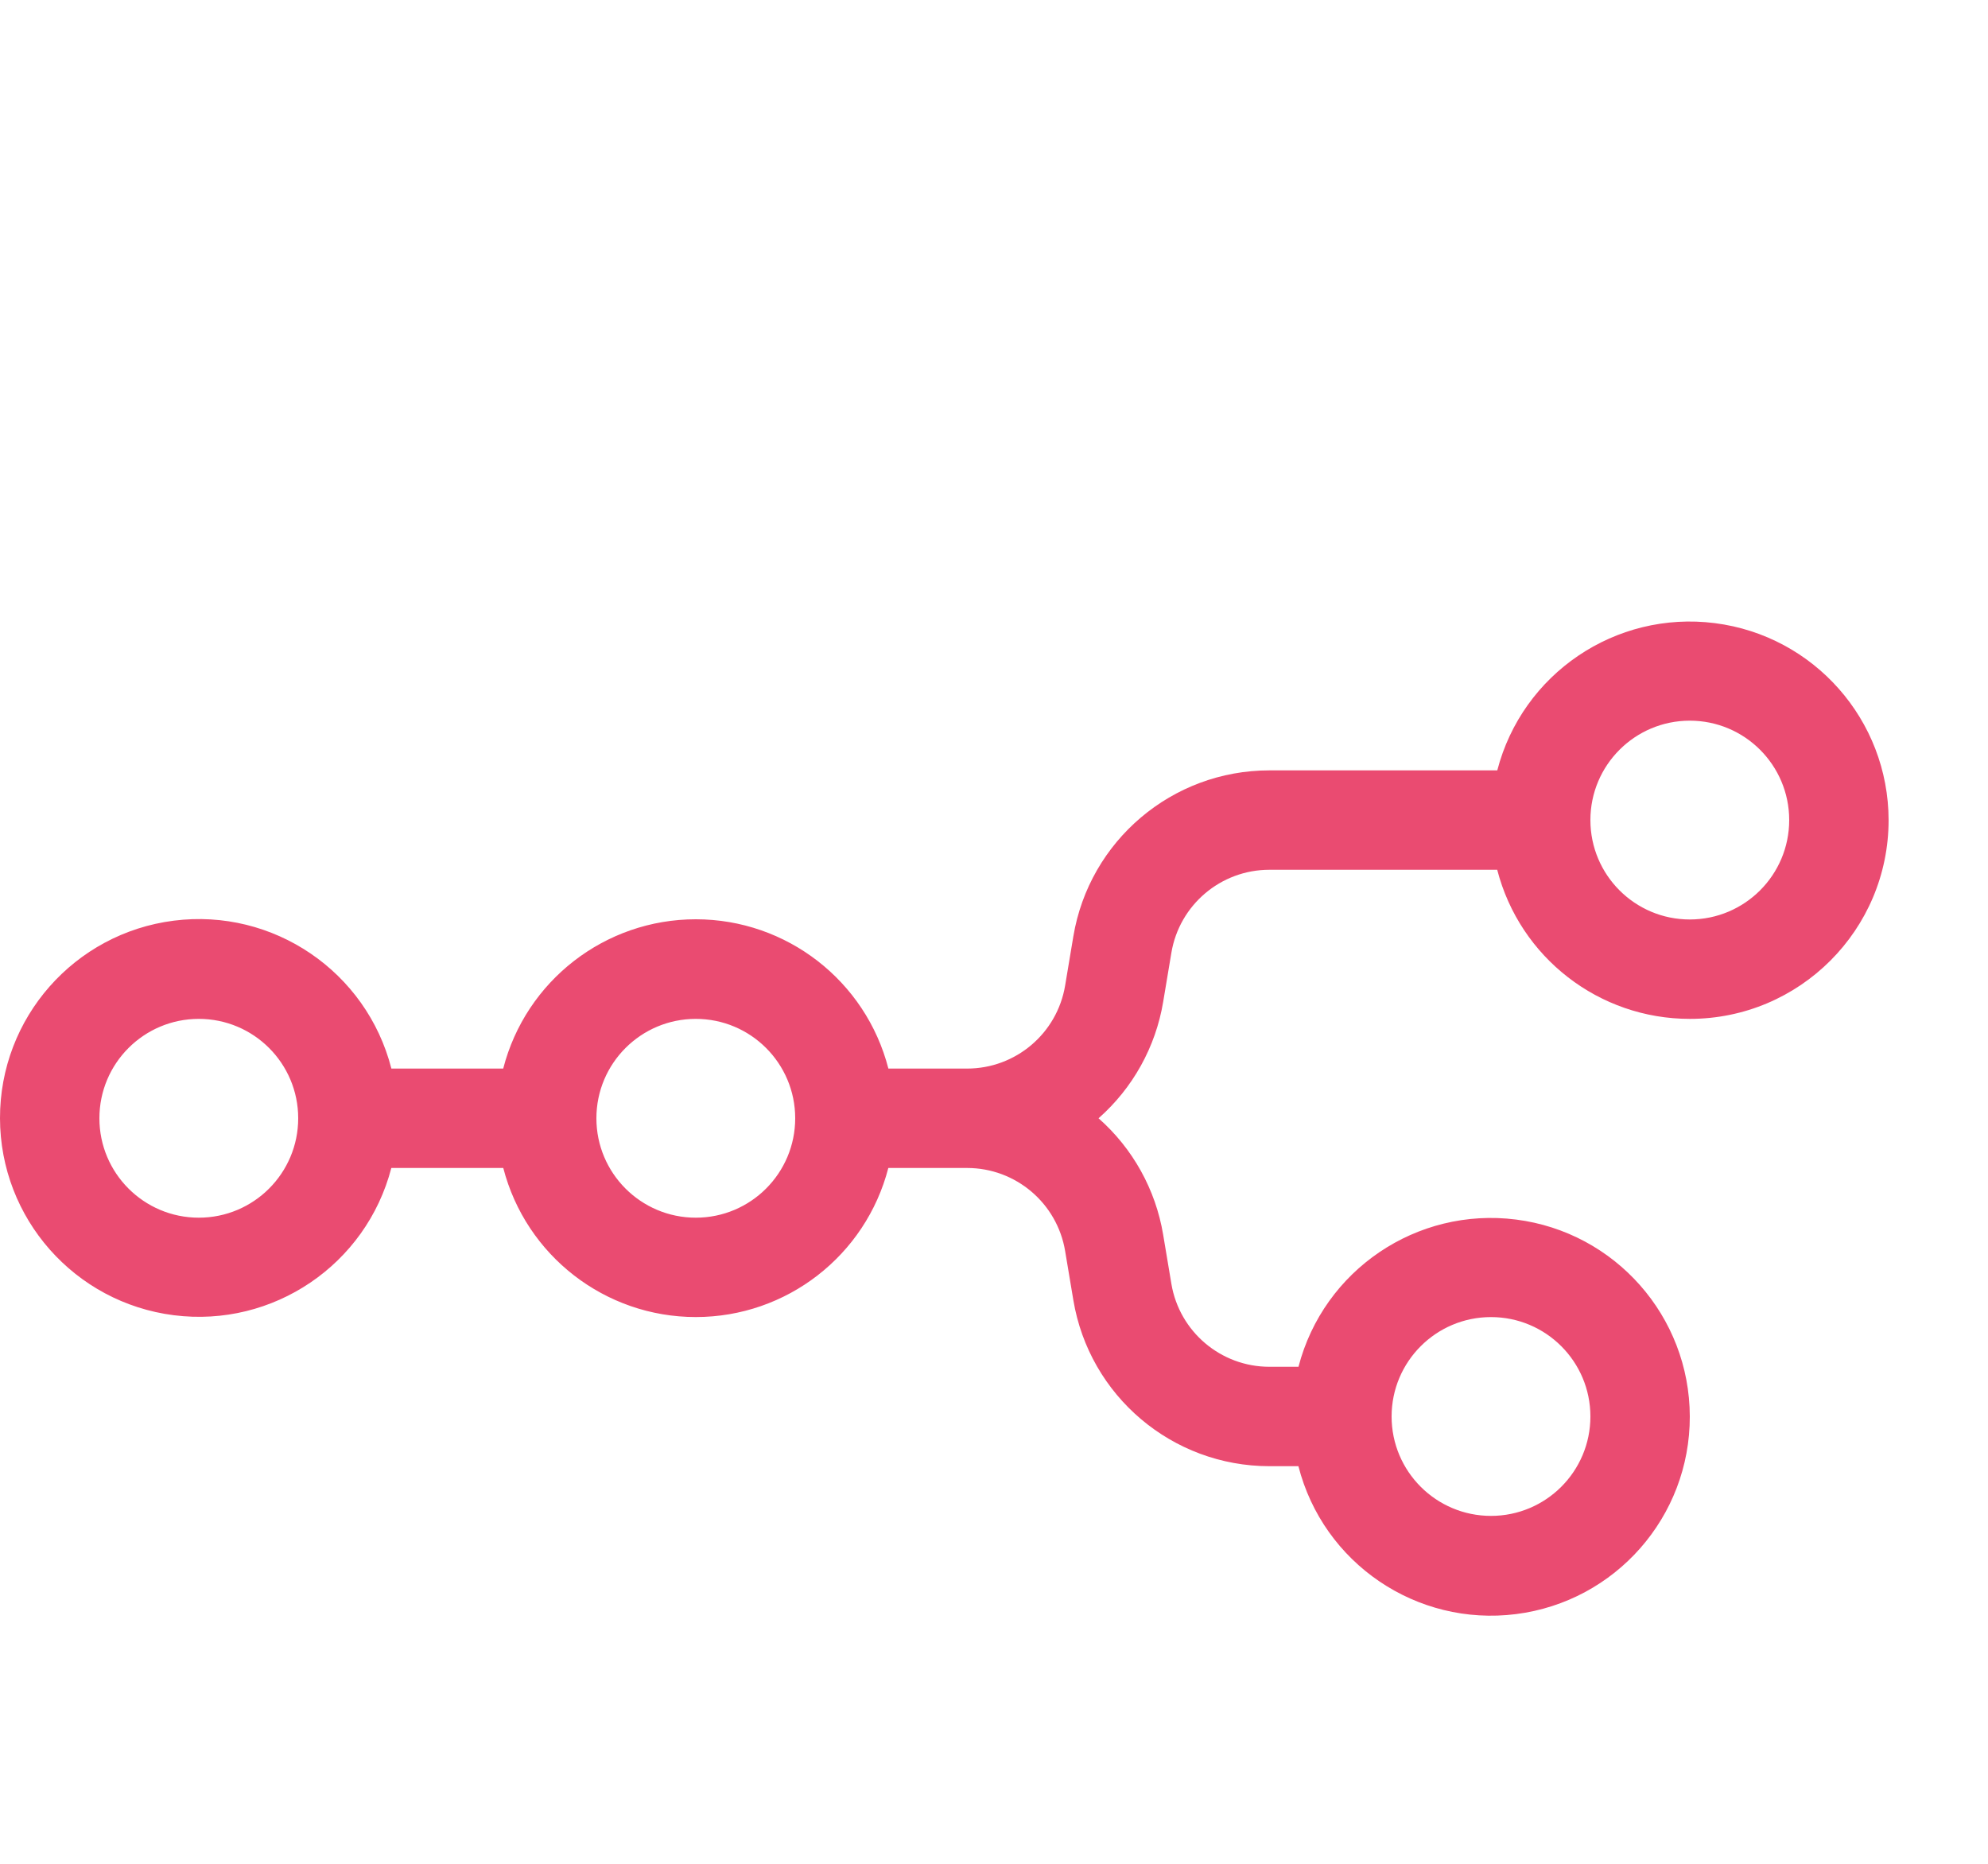
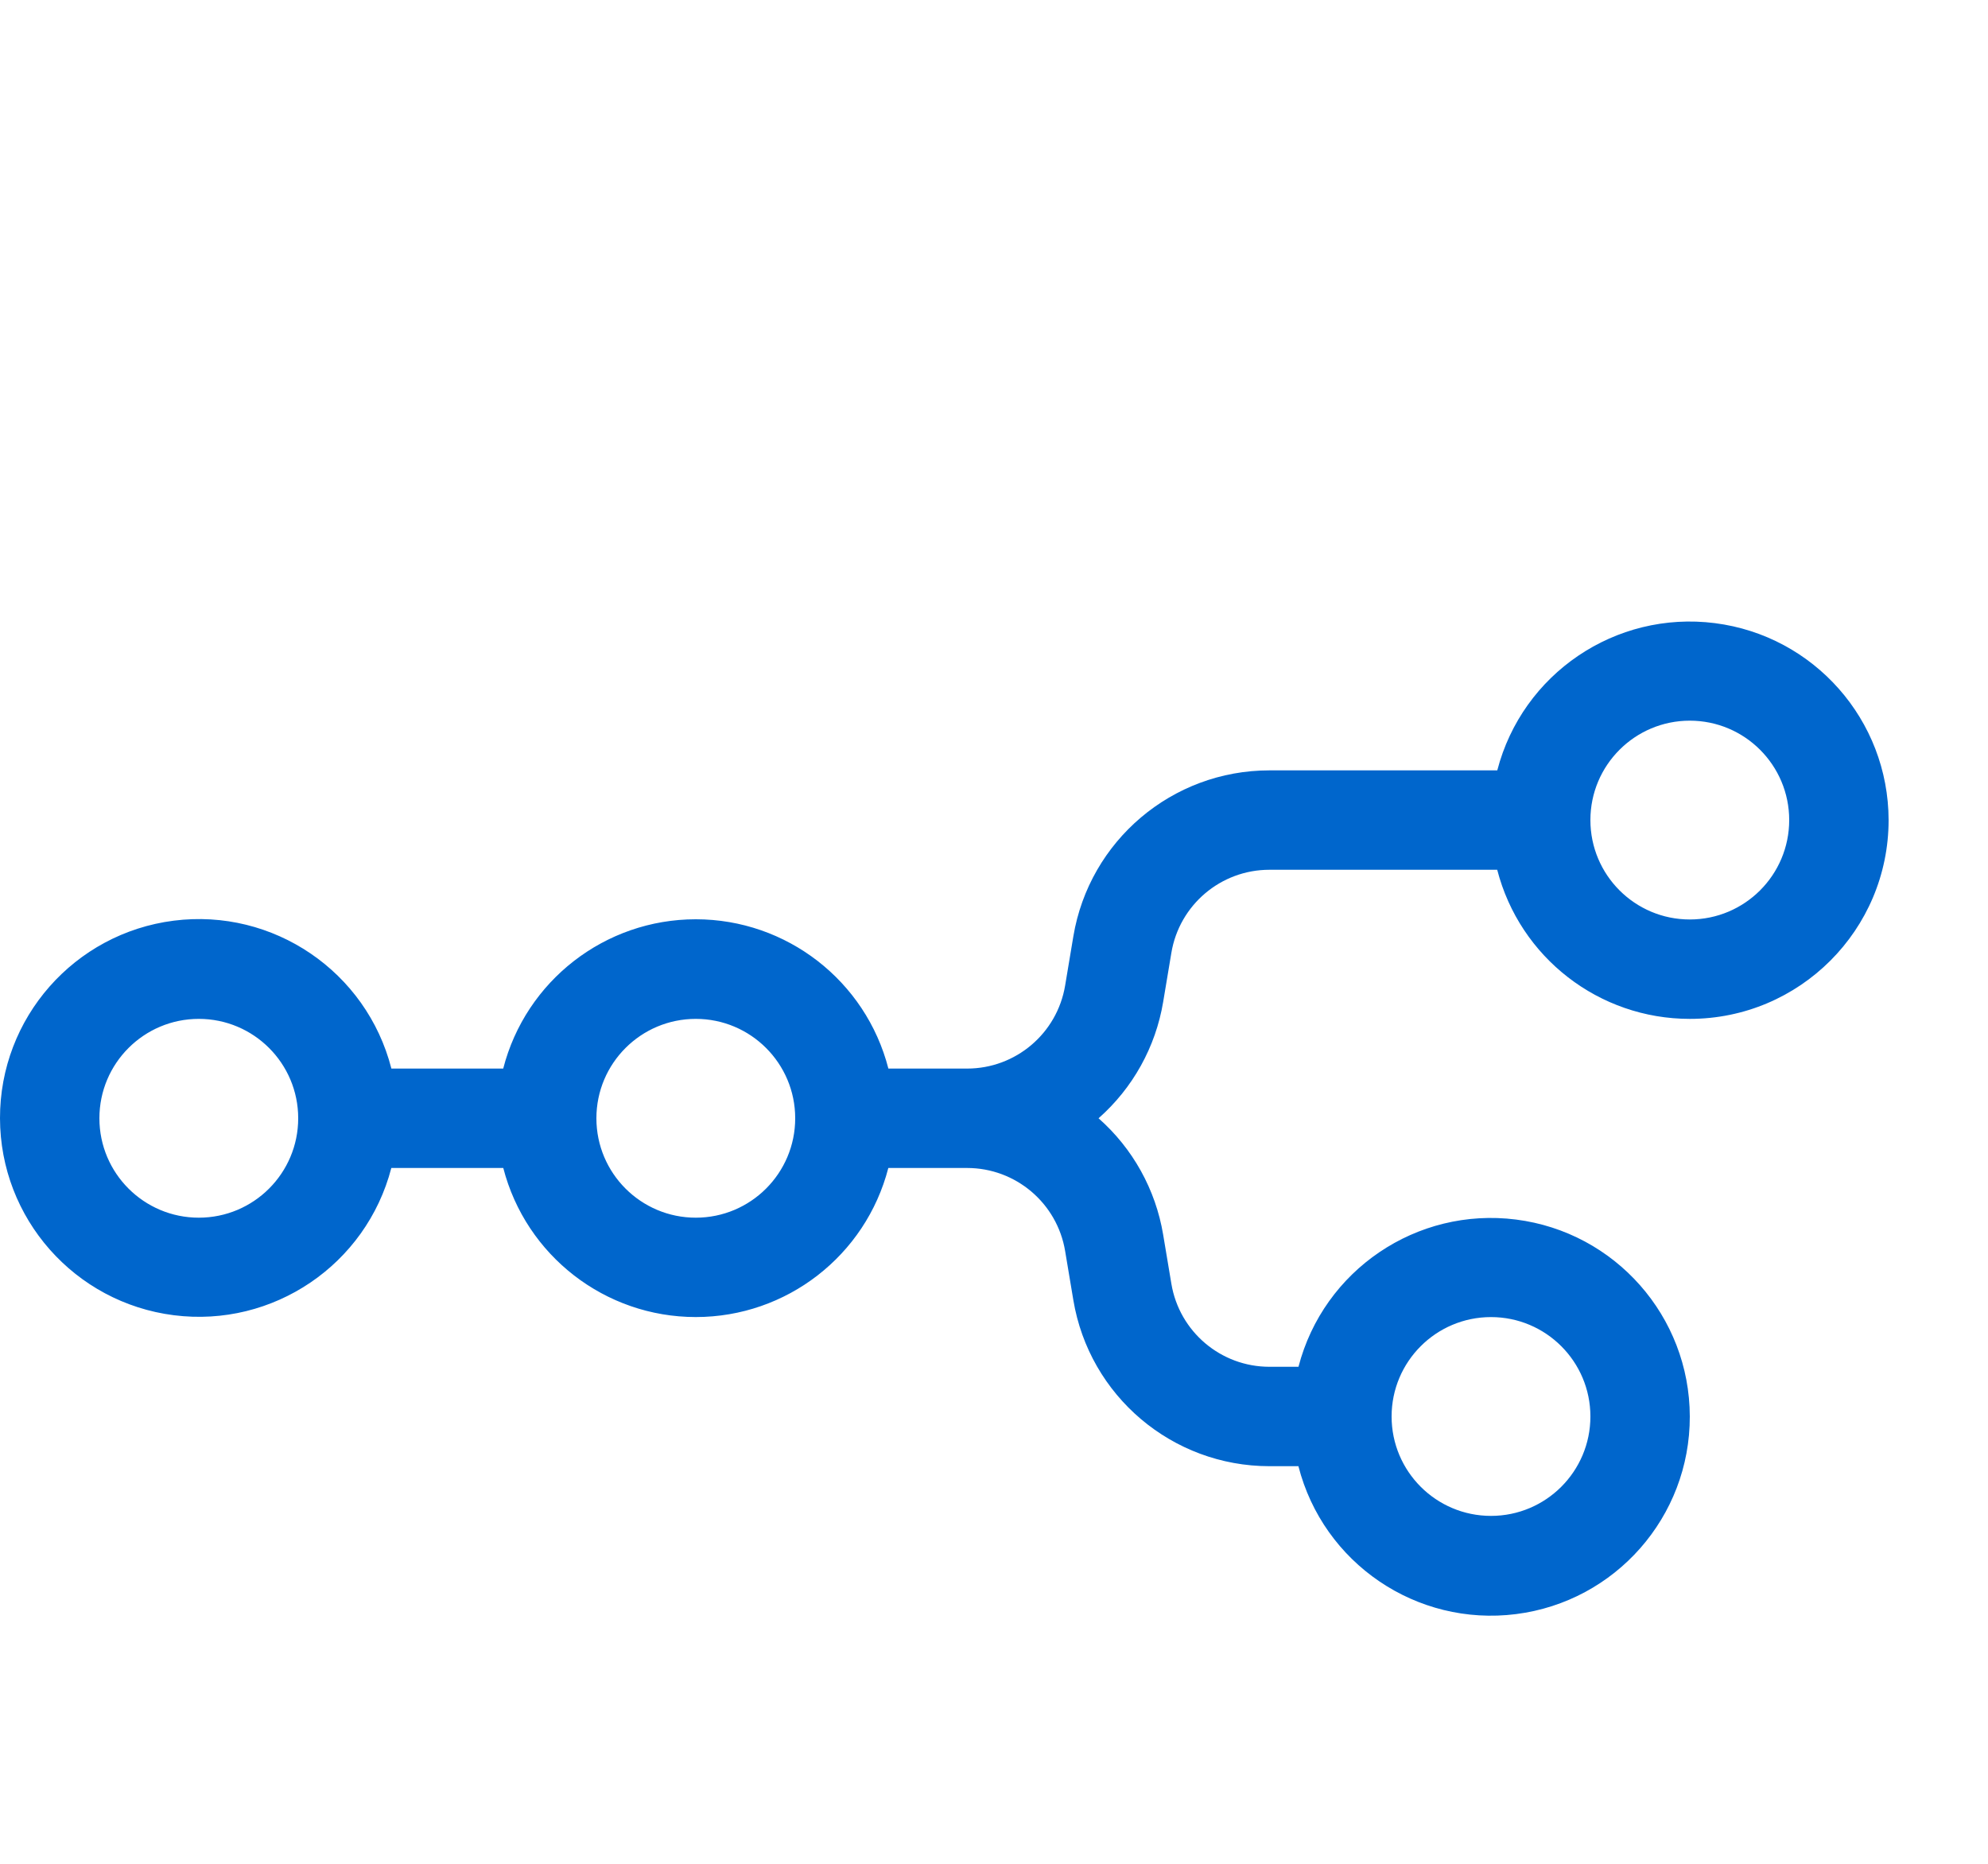
<svg xmlns="http://www.w3.org/2000/svg" width="32" height="30">
-   <path fill="#EA4B71" fill-rule="evenodd" clip-rule="evenodd" transform="translate(0, 10)" d="M27.2 6.4A3.2 3.2 0 0 1 24.1 4h-3.667a1.6 1.6 0 0 0-1.578 1.337l-.132.79A3.2 3.2 0 0 1 17.683 8a3.2 3.2 0 0 1 1.04 1.874l.132.789A1.6 1.6 0 0 0 20.433 12h.468a3.201 3.201 0 0 1 6.299.8 3.2 3.2 0 0 1-6.3.8h-.467a3.2 3.2 0 0 1-3.156-2.674l-.132-.789A1.6 1.6 0 0 0 15.567 8.8h-1.268a3.201 3.201 0 0 1-6.198 0H6.299A3.201 3.201 0 0 1 0 8a3.2 3.2 0 0 1 6.3-.8h1.8a3.201 3.201 0 0 1 6.2 0h1.267a1.6 1.6 0 0 0 1.578-1.337l.132-.79A3.2 3.2 0 0 1 20.433 2.4h3.668a3.201 3.201 0 0 1 6.299.8 3.2 3.2 0 0 1-3.2 3.2m0-1.6a1.6 1.6 0 1 0 0-3.2 1.6 1.6 0 0 0 0 3.2m-24 4.8a1.6 1.6 0 1 0 0-3.2 1.6 1.6 0 0 0 0 3.2M12.8 8a1.6 1.6 0 1 1-3.2 0 1.6 1.6 0 0 1 3.2 0m12.8 4.8a1.6 1.6 0 1 1-3.2 0 1.6 1.6 0 0 1 3.2 0" />
+   <path fill="#0066CC" fill-rule="evenodd" clip-rule="evenodd" transform="translate(0, 10)" d="M27.2 6.4A3.2 3.2 0 0 1 24.1 4h-3.667a1.6 1.6 0 0 0-1.578 1.337l-.132.79A3.2 3.2 0 0 1 17.683 8a3.2 3.2 0 0 1 1.04 1.874l.132.789A1.6 1.6 0 0 0 20.433 12h.468a3.201 3.201 0 0 1 6.299.8 3.2 3.2 0 0 1-6.3.8h-.467a3.2 3.2 0 0 1-3.156-2.674l-.132-.789A1.6 1.6 0 0 0 15.567 8.8h-1.268a3.201 3.201 0 0 1-6.198 0H6.299A3.201 3.201 0 0 1 0 8a3.2 3.2 0 0 1 6.3-.8h1.8a3.201 3.201 0 0 1 6.2 0h1.267a1.6 1.6 0 0 0 1.578-1.337l.132-.79A3.2 3.2 0 0 1 20.433 2.4h3.668a3.201 3.201 0 0 1 6.299.8 3.2 3.2 0 0 1-3.2 3.2m0-1.6a1.6 1.6 0 1 0 0-3.2 1.6 1.6 0 0 0 0 3.2m-24 4.8a1.6 1.6 0 1 0 0-3.2 1.6 1.6 0 0 0 0 3.2M12.8 8a1.6 1.6 0 1 1-3.2 0 1.6 1.6 0 0 1 3.2 0m12.8 4.8a1.6 1.6 0 1 1-3.2 0 1.6 1.6 0 0 1 3.2 0" />
</svg>
